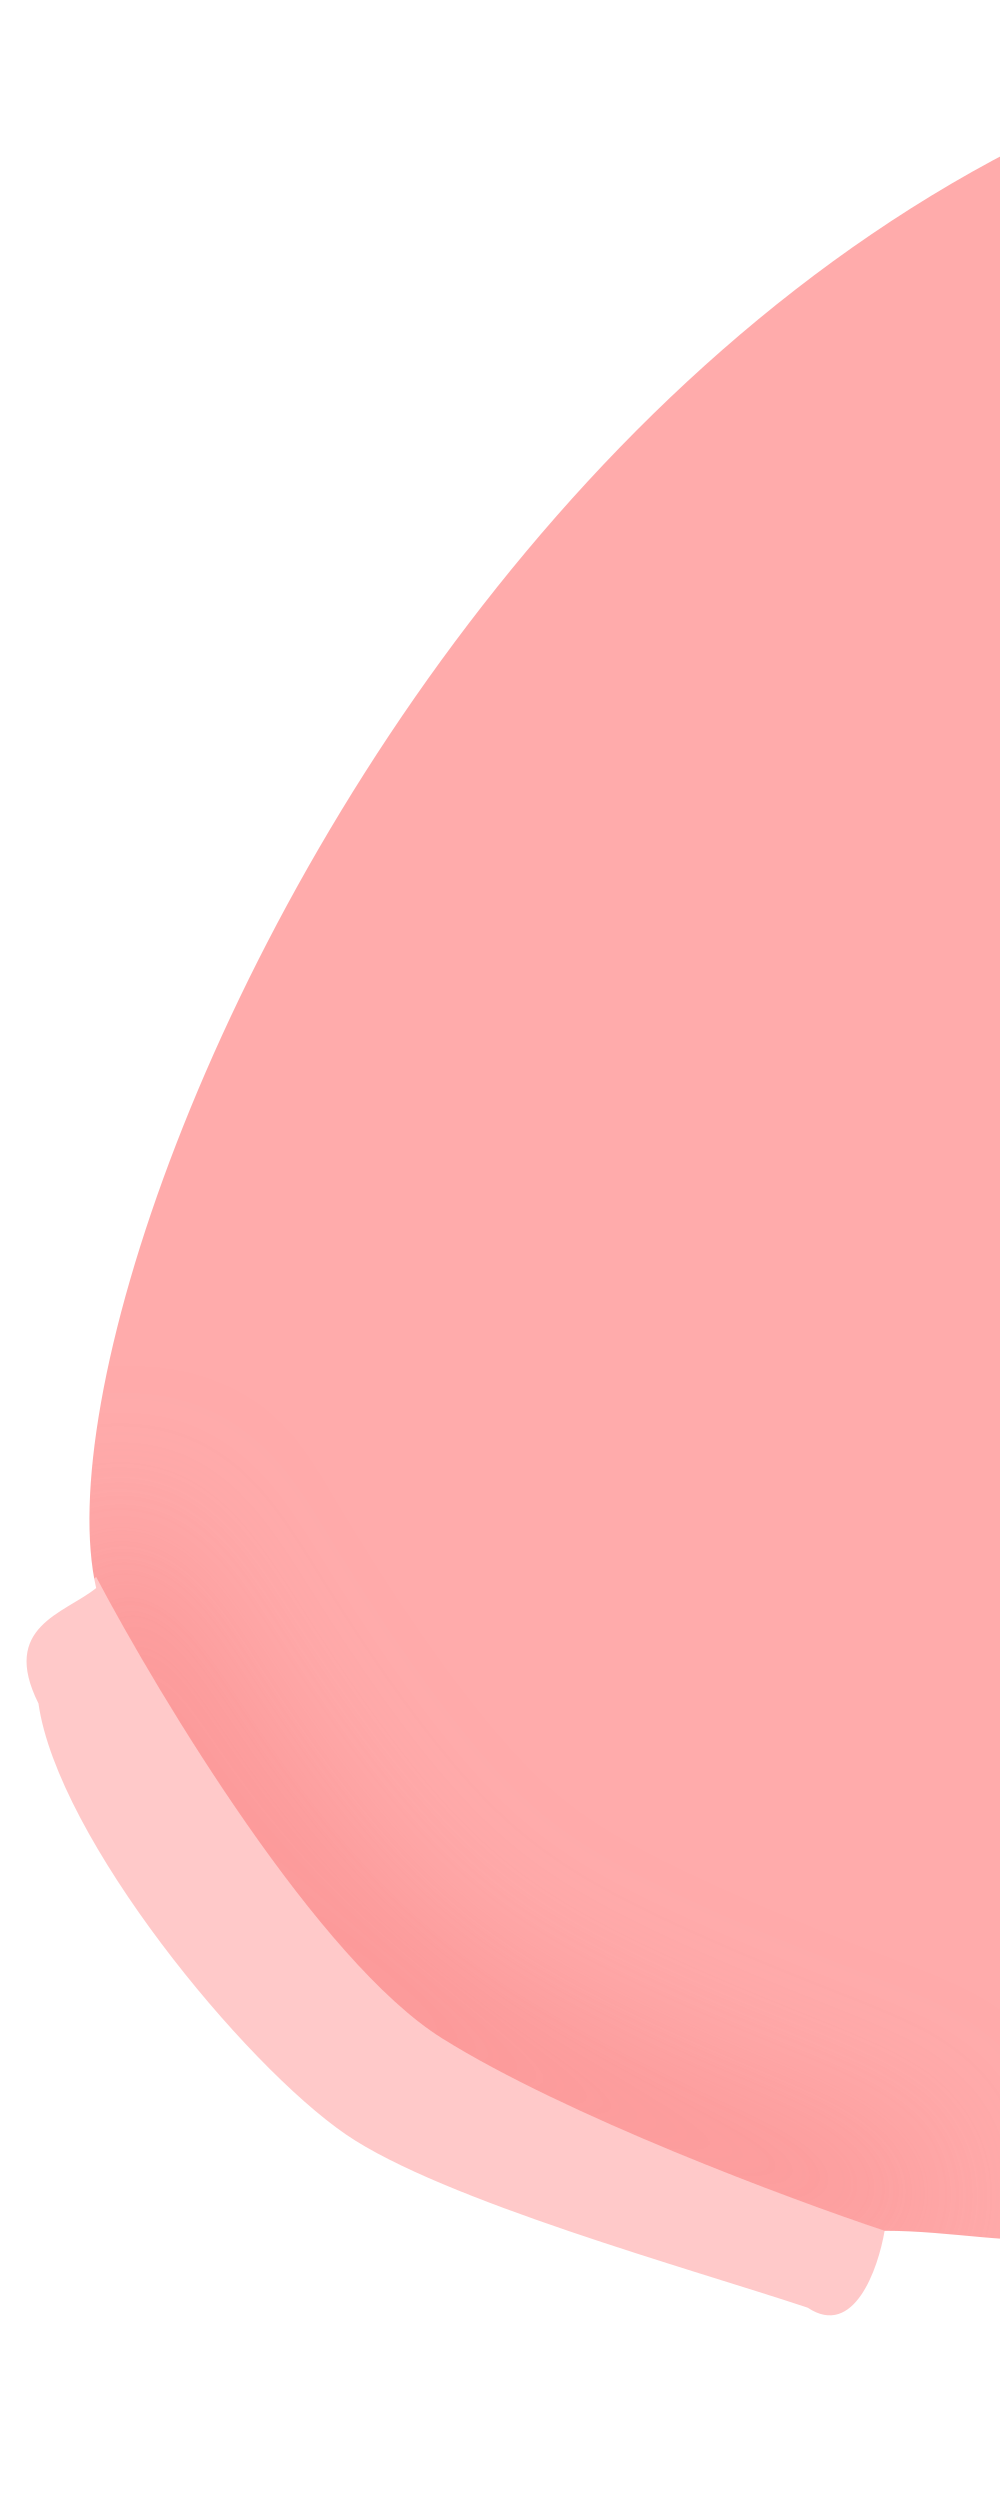
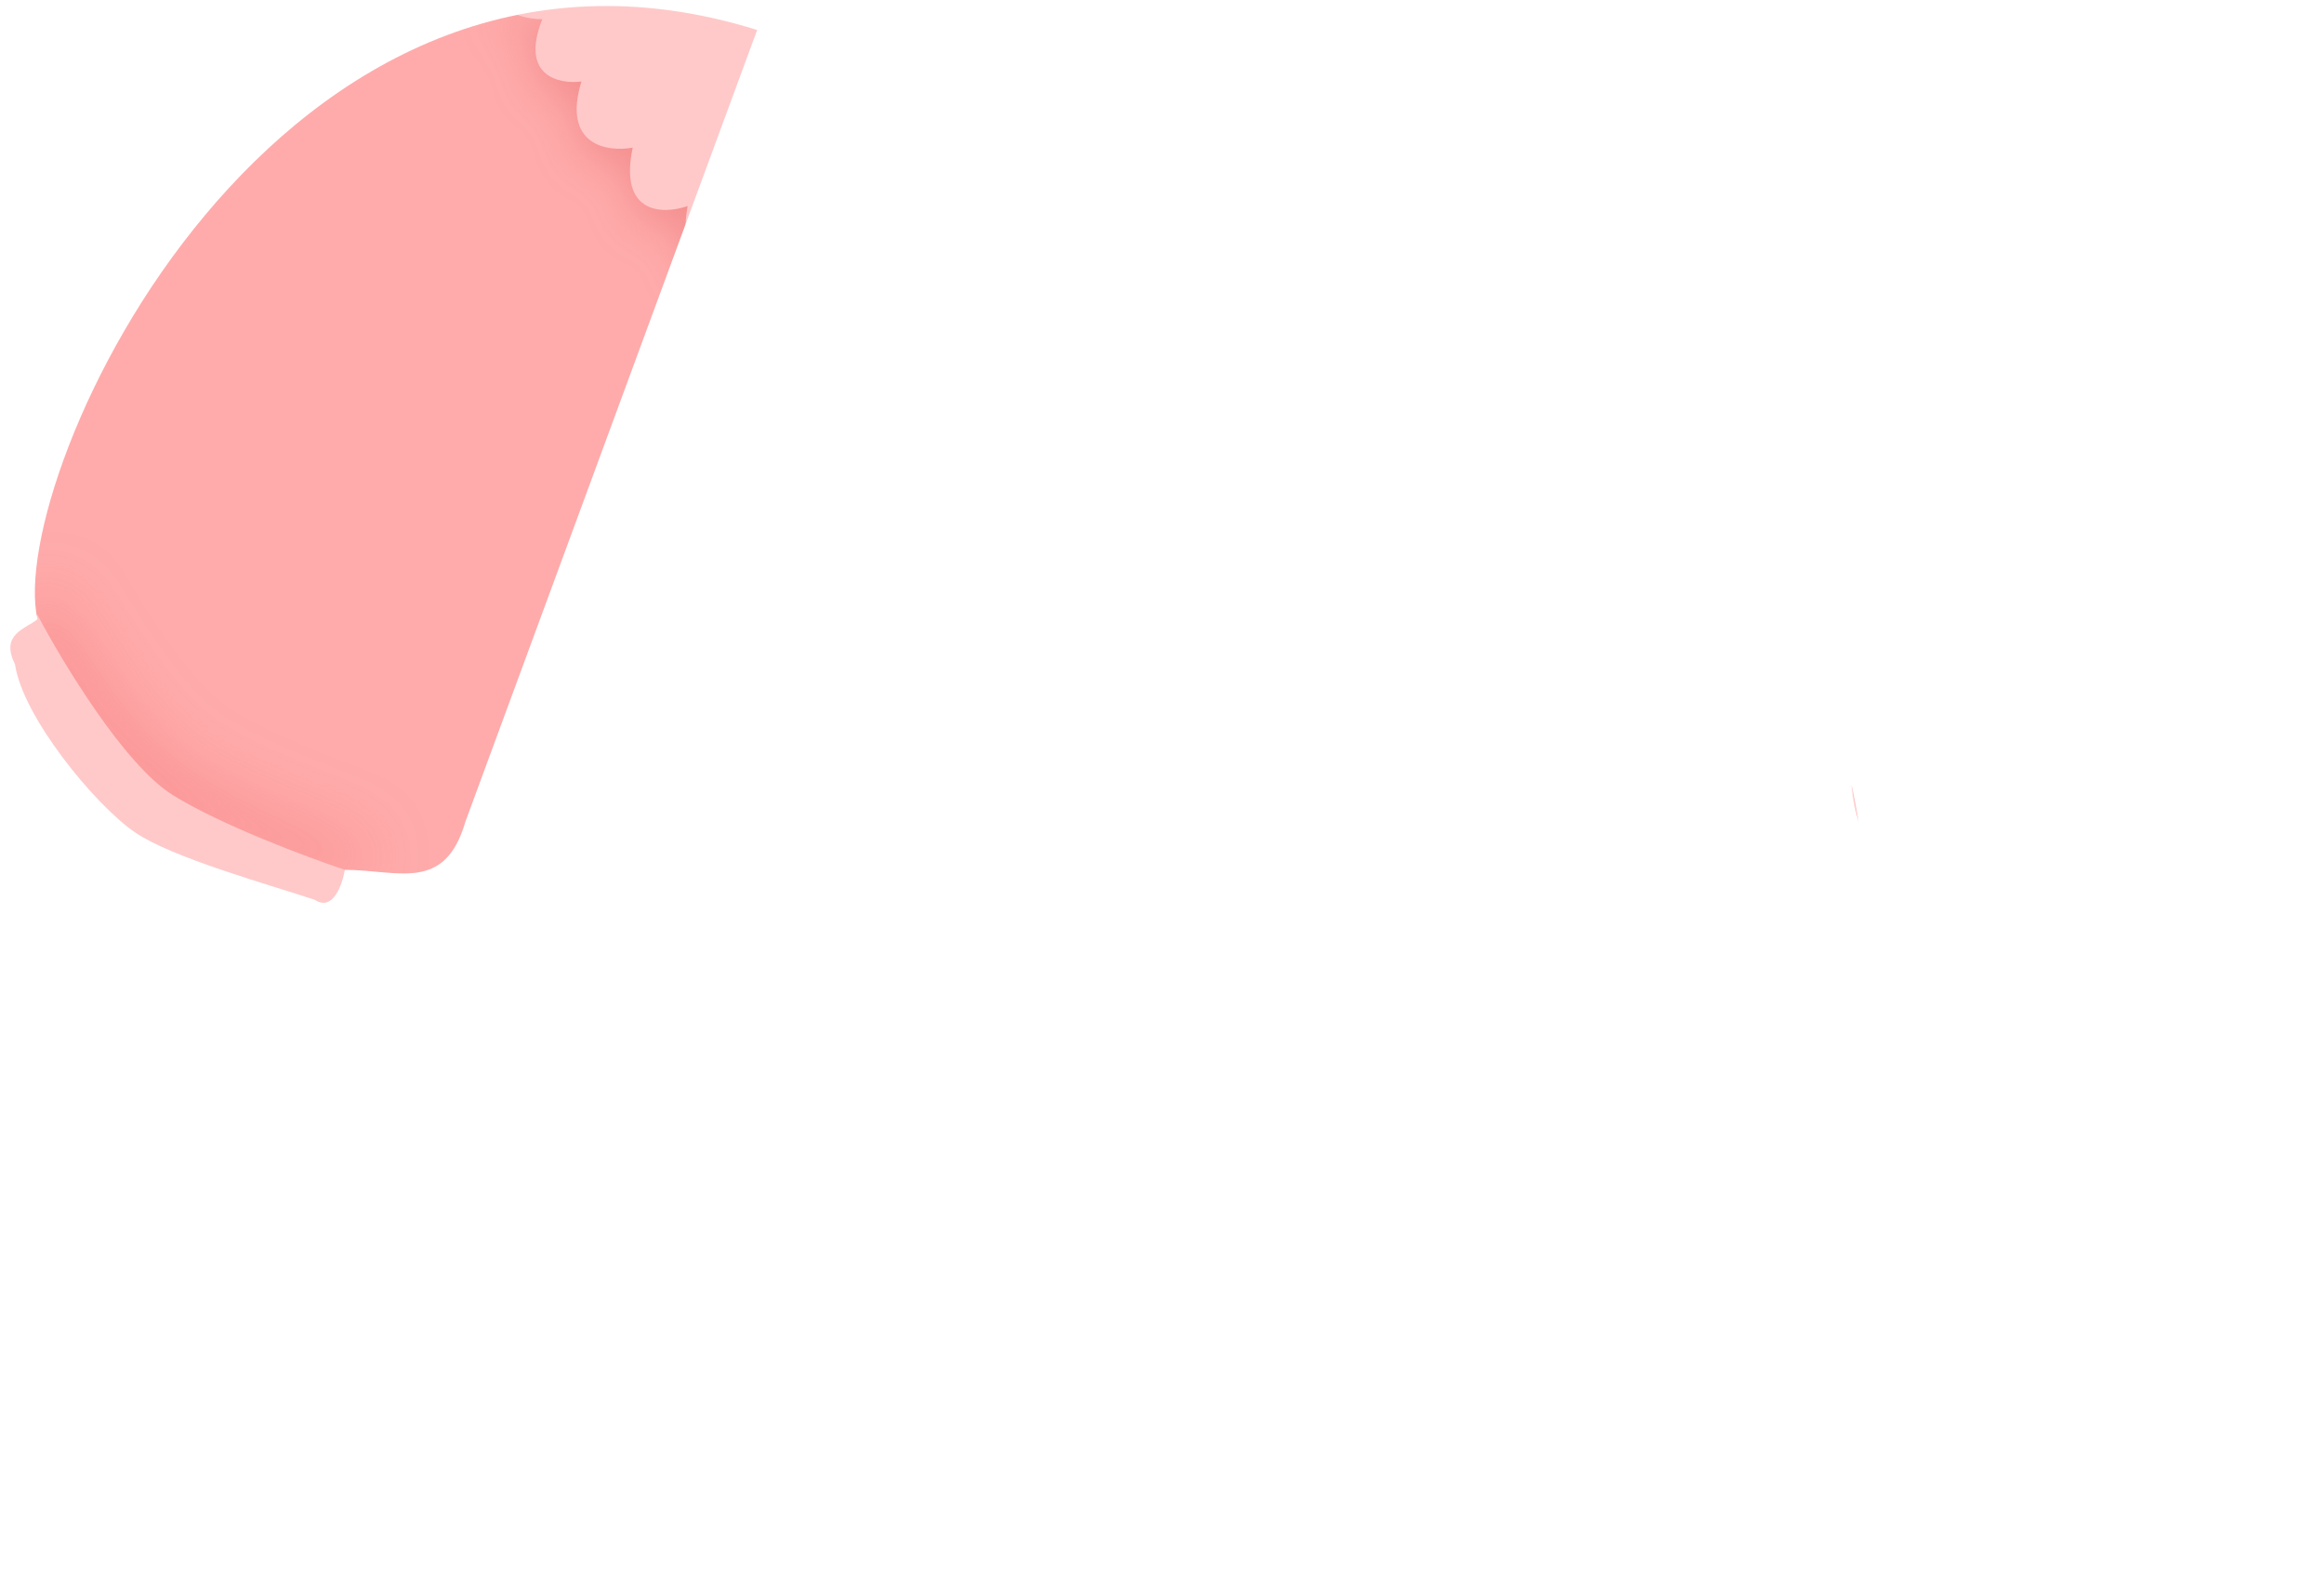
- <svg xmlns="http://www.w3.org/2000/svg" viewBox="1463.0 823.0 26 65" width="100%" height="100%">
+ <svg xmlns="http://www.w3.org/2000/svg" viewBox="1463.0 823.0 155.0 106.0" width="100%" height="100%">
  <defs>
    <filter id="filter800_d_495_57" x="1493" y="816" width="94.925" height="38" filterUnits="userSpaceOnUse" color-interpolation-filters="sRGB">
      <feFlood flood-opacity="0" result="BackgroundImageFix" />
      <feColorMatrix in="SourceAlpha" type="matrix" values="0 0 0 0 0 0 0 0 0 0 0 0 0 0 0 0 0 0 127 0" result="hardAlpha" />
      <feOffset dy="1" />
      <feGaussianBlur stdDeviation="1.5" />
      <feColorMatrix type="matrix" values="0 0 0 0 0.892 0 0 0 0 0.39 0 0 0 0 0.39 0 0 0 0.4 0" />
      <feBlend mode="normal" in2="BackgroundImageFix" result="effect1_dropShadow_495_57" />
      <feBlend mode="normal" in="SourceGraphic" in2="effect1_dropShadow_495_57" result="shape" />
    </filter>
    <filter id="filter801_d_495_57" x="1486" y="919.703" width="49.546" height="12.796" filterUnits="userSpaceOnUse" color-interpolation-filters="sRGB">
      <feFlood flood-opacity="0" result="BackgroundImageFix" />
      <feColorMatrix in="SourceAlpha" type="matrix" values="0 0 0 0 0 0 0 0 0 0 0 0 0 0 0 0 0 0 127 0" result="hardAlpha" />
      <feOffset />
      <feGaussianBlur stdDeviation="1.5" />
      <feColorMatrix type="matrix" values="0 0 0 0 0.933 0 0 0 0 0.389 0 0 0 0 0.389 0 0 0 0.6 0" />
      <feBlend mode="normal" in2="BackgroundImageFix" result="effect1_dropShadow_495_57" />
      <feBlend mode="normal" in="SourceGraphic" in2="effect1_dropShadow_495_57" result="shape" />
    </filter>
    <filter id="filter802_d_495_57" x="1549" y="919.703" width="49.546" height="12.796" filterUnits="userSpaceOnUse" color-interpolation-filters="sRGB">
      <feFlood flood-opacity="0" result="BackgroundImageFix" />
      <feColorMatrix in="SourceAlpha" type="matrix" values="0 0 0 0 0 0 0 0 0 0 0 0 0 0 0 0 0 0 127 0" result="hardAlpha" />
      <feOffset />
      <feGaussianBlur stdDeviation="1.5" />
      <feColorMatrix type="matrix" values="0 0 0 0 0.933 0 0 0 0 0.389 0 0 0 0 0.389 0 0 0 0.6 0" />
      <feBlend mode="normal" in2="BackgroundImageFix" result="effect1_dropShadow_495_57" />
      <feBlend mode="normal" in="SourceGraphic" in2="effect1_dropShadow_495_57" result="shape" />
    </filter>
    <filter id="filter803_d_495_57" x="1539" y="916" width="20.574" height="24.232" filterUnits="userSpaceOnUse" color-interpolation-filters="sRGB">
      <feFlood flood-opacity="0" result="BackgroundImageFix" />
      <feColorMatrix in="SourceAlpha" type="matrix" values="0 0 0 0 0 0 0 0 0 0 0 0 0 0 0 0 0 0 127 0" result="hardAlpha" />
      <feOffset dy="2" />
      <feGaussianBlur stdDeviation="2" />
      <feColorMatrix type="matrix" values="0 0 0 0 0.887 0 0 0 0 0.292 0 0 0 0 0.292 0 0 0 0.3 0" />
      <feBlend mode="normal" in2="BackgroundImageFix" result="effect1_dropShadow_495_57" />
      <feBlend mode="normal" in="SourceGraphic" in2="effect1_dropShadow_495_57" result="shape" />
    </filter>
    <filter id="filter804_d_495_57" x="1538" y="897" width="20.574" height="24.232" filterUnits="userSpaceOnUse" color-interpolation-filters="sRGB">
      <feFlood flood-opacity="0" result="BackgroundImageFix" />
      <feColorMatrix in="SourceAlpha" type="matrix" values="0 0 0 0 0 0 0 0 0 0 0 0 0 0 0 0 0 0 127 0" result="hardAlpha" />
      <feOffset dy="2" />
      <feGaussianBlur stdDeviation="2" />
      <feColorMatrix type="matrix" values="0 0 0 0 0.887 0 0 0 0 0.292 0 0 0 0 0.292 0 0 0 0.3 0" />
      <feBlend mode="normal" in2="BackgroundImageFix" result="effect1_dropShadow_495_57" />
      <feBlend mode="normal" in="SourceGraphic" in2="effect1_dropShadow_495_57" result="shape" />
    </filter>
    <filter id="filter805_d_495_57" x="1536" y="875" width="20.574" height="24.232" filterUnits="userSpaceOnUse" color-interpolation-filters="sRGB">
      <feFlood flood-opacity="0" result="BackgroundImageFix" />
      <feColorMatrix in="SourceAlpha" type="matrix" values="0 0 0 0 0 0 0 0 0 0 0 0 0 0 0 0 0 0 127 0" result="hardAlpha" />
      <feOffset dy="2" />
      <feGaussianBlur stdDeviation="2" />
      <feColorMatrix type="matrix" values="0 0 0 0 0.887 0 0 0 0 0.292 0 0 0 0 0.292 0 0 0 0.3 0" />
      <feBlend mode="normal" in2="BackgroundImageFix" result="effect1_dropShadow_495_57" />
      <feBlend mode="normal" in="SourceGraphic" in2="effect1_dropShadow_495_57" result="shape" />
    </filter>
    <filter id="filter806_d_495_57" x="1534.72" y="854.698" width="21.339" height="23.936" filterUnits="userSpaceOnUse" color-interpolation-filters="sRGB">
      <feFlood flood-opacity="0" result="BackgroundImageFix" />
      <feColorMatrix in="SourceAlpha" type="matrix" values="0 0 0 0 0 0 0 0 0 0 0 0 0 0 0 0 0 0 127 0" result="hardAlpha" />
      <feOffset dy="2" />
      <feGaussianBlur stdDeviation="2" />
      <feColorMatrix type="matrix" values="0 0 0 0 0.887 0 0 0 0 0.292 0 0 0 0 0.292 0 0 0 0.3 0" />
      <feBlend mode="normal" in2="BackgroundImageFix" result="effect1_dropShadow_495_57" />
      <feBlend mode="normal" in="SourceGraphic" in2="effect1_dropShadow_495_57" result="shape" />
    </filter>
    <filter id="filter807_d_495_57" x="1540" y="868" width="20.377" height="21.792" filterUnits="userSpaceOnUse" color-interpolation-filters="sRGB">
      <feFlood flood-opacity="0" result="BackgroundImageFix" />
      <feColorMatrix in="SourceAlpha" type="matrix" values="0 0 0 0 0 0 0 0 0 0 0 0 0 0 0 0 0 0 127 0" result="hardAlpha" />
      <feOffset dy="2" />
      <feGaussianBlur stdDeviation="2" />
      <feColorMatrix type="matrix" values="0 0 0 0 0.887 0 0 0 0 0.292 0 0 0 0 0.292 0 0 0 0.3 0" />
      <feBlend mode="normal" in2="BackgroundImageFix" result="effect1_dropShadow_495_57" />
      <feBlend mode="normal" in="SourceGraphic" in2="effect1_dropShadow_495_57" result="shape" />
    </filter>
    <filter id="filter808_d_495_57" x="1540" y="852" width="18" height="19" filterUnits="userSpaceOnUse" color-interpolation-filters="sRGB">
      <feFlood flood-opacity="0" result="BackgroundImageFix" />
      <feColorMatrix in="SourceAlpha" type="matrix" values="0 0 0 0 0 0 0 0 0 0 0 0 0 0 0 0 0 0 127 0" result="hardAlpha" />
      <feOffset dy="2" />
      <feGaussianBlur stdDeviation="2" />
      <feColorMatrix type="matrix" values="0 0 0 0 0.887 0 0 0 0 0.292 0 0 0 0 0.292 0 0 0 0.3 0" />
      <feBlend mode="normal" in2="BackgroundImageFix" result="effect1_dropShadow_495_57" />
      <feBlend mode="normal" in="SourceGraphic" in2="effect1_dropShadow_495_57" result="shape" />
    </filter>
    <filter id="filter809_d_495_57" x="1543" y="906" width="20.574" height="24.232" filterUnits="userSpaceOnUse" color-interpolation-filters="sRGB">
      <feFlood flood-opacity="0" result="BackgroundImageFix" />
      <feColorMatrix in="SourceAlpha" type="matrix" values="0 0 0 0 0 0 0 0 0 0 0 0 0 0 0 0 0 0 127 0" result="hardAlpha" />
      <feOffset dy="2" />
      <feGaussianBlur stdDeviation="2" />
      <feColorMatrix type="matrix" values="0 0 0 0 0.887 0 0 0 0 0.292 0 0 0 0 0.292 0 0 0 0.3 0" />
      <feBlend mode="normal" in2="BackgroundImageFix" result="effect1_dropShadow_495_57" />
      <feBlend mode="normal" in="SourceGraphic" in2="effect1_dropShadow_495_57" result="shape" />
    </filter>
    <filter id="filter810_d_495_57" x="1541" y="888" width="20.377" height="21.792" filterUnits="userSpaceOnUse" color-interpolation-filters="sRGB">
      <feFlood flood-opacity="0" result="BackgroundImageFix" />
      <feColorMatrix in="SourceAlpha" type="matrix" values="0 0 0 0 0 0 0 0 0 0 0 0 0 0 0 0 0 0 127 0" result="hardAlpha" />
      <feOffset dy="2" />
      <feGaussianBlur stdDeviation="2" />
      <feColorMatrix type="matrix" values="0 0 0 0 0.887 0 0 0 0 0.292 0 0 0 0 0.292 0 0 0 0.3 0" />
      <feBlend mode="normal" in2="BackgroundImageFix" result="effect1_dropShadow_495_57" />
      <feBlend mode="normal" in="SourceGraphic" in2="effect1_dropShadow_495_57" result="shape" />
    </filter>
    <filter id="filter811_d_495_57" x="1522" y="916" width="20.574" height="24.232" filterUnits="userSpaceOnUse" color-interpolation-filters="sRGB">
      <feFlood flood-opacity="0" result="BackgroundImageFix" />
      <feColorMatrix in="SourceAlpha" type="matrix" values="0 0 0 0 0 0 0 0 0 0 0 0 0 0 0 0 0 0 127 0" result="hardAlpha" />
      <feOffset dy="2" />
      <feGaussianBlur stdDeviation="2" />
      <feColorMatrix type="matrix" values="0 0 0 0 0.887 0 0 0 0 0.292 0 0 0 0 0.292 0 0 0 0.3 0" />
      <feBlend mode="normal" in2="BackgroundImageFix" result="effect1_dropShadow_495_57" />
      <feBlend mode="normal" in="SourceGraphic" in2="effect1_dropShadow_495_57" result="shape" />
    </filter>
    <filter id="filter812_d_495_57" x="1523" y="897" width="20.574" height="24.232" filterUnits="userSpaceOnUse" color-interpolation-filters="sRGB">
      <feFlood flood-opacity="0" result="BackgroundImageFix" />
      <feColorMatrix in="SourceAlpha" type="matrix" values="0 0 0 0 0 0 0 0 0 0 0 0 0 0 0 0 0 0 127 0" result="hardAlpha" />
      <feOffset dy="2" />
      <feGaussianBlur stdDeviation="2" />
      <feColorMatrix type="matrix" values="0 0 0 0 0.887 0 0 0 0 0.292 0 0 0 0 0.292 0 0 0 0.3 0" />
      <feBlend mode="normal" in2="BackgroundImageFix" result="effect1_dropShadow_495_57" />
      <feBlend mode="normal" in="SourceGraphic" in2="effect1_dropShadow_495_57" result="shape" />
    </filter>
    <filter id="filter813_d_495_57" x="1525" y="875" width="20.574" height="24.232" filterUnits="userSpaceOnUse" color-interpolation-filters="sRGB">
      <feFlood flood-opacity="0" result="BackgroundImageFix" />
      <feColorMatrix in="SourceAlpha" type="matrix" values="0 0 0 0 0 0 0 0 0 0 0 0 0 0 0 0 0 0 127 0" result="hardAlpha" />
      <feOffset dy="2" />
      <feGaussianBlur stdDeviation="2" />
      <feColorMatrix type="matrix" values="0 0 0 0 0.887 0 0 0 0 0.292 0 0 0 0 0.292 0 0 0 0.3 0" />
      <feBlend mode="normal" in2="BackgroundImageFix" result="effect1_dropShadow_495_57" />
      <feBlend mode="normal" in="SourceGraphic" in2="effect1_dropShadow_495_57" result="shape" />
    </filter>
    <filter id="filter814_d_495_57" x="1525.52" y="854.698" width="21.34" height="23.936" filterUnits="userSpaceOnUse" color-interpolation-filters="sRGB">
      <feFlood flood-opacity="0" result="BackgroundImageFix" />
      <feColorMatrix in="SourceAlpha" type="matrix" values="0 0 0 0 0 0 0 0 0 0 0 0 0 0 0 0 0 0 127 0" result="hardAlpha" />
      <feOffset dy="2" />
      <feGaussianBlur stdDeviation="2" />
      <feColorMatrix type="matrix" values="0 0 0 0 0.887 0 0 0 0 0.292 0 0 0 0 0.292 0 0 0 0.3 0" />
      <feBlend mode="normal" in2="BackgroundImageFix" result="effect1_dropShadow_495_57" />
      <feBlend mode="normal" in="SourceGraphic" in2="effect1_dropShadow_495_57" result="shape" />
    </filter>
    <filter id="filter815_d_495_57" x="1521.2" y="868" width="20.376" height="21.792" filterUnits="userSpaceOnUse" color-interpolation-filters="sRGB">
      <feFlood flood-opacity="0" result="BackgroundImageFix" />
      <feColorMatrix in="SourceAlpha" type="matrix" values="0 0 0 0 0 0 0 0 0 0 0 0 0 0 0 0 0 0 127 0" result="hardAlpha" />
      <feOffset dy="2" />
      <feGaussianBlur stdDeviation="2" />
      <feColorMatrix type="matrix" values="0 0 0 0 0.887 0 0 0 0 0.292 0 0 0 0 0.292 0 0 0 0.3 0" />
      <feBlend mode="normal" in2="BackgroundImageFix" result="effect1_dropShadow_495_57" />
      <feBlend mode="normal" in="SourceGraphic" in2="effect1_dropShadow_495_57" result="shape" />
    </filter>
    <filter id="filter816_d_495_57" x="1523.57" y="852" width="18" height="19" filterUnits="userSpaceOnUse" color-interpolation-filters="sRGB">
      <feFlood flood-opacity="0" result="BackgroundImageFix" />
      <feColorMatrix in="SourceAlpha" type="matrix" values="0 0 0 0 0 0 0 0 0 0 0 0 0 0 0 0 0 0 127 0" result="hardAlpha" />
      <feOffset dy="2" />
      <feGaussianBlur stdDeviation="2" />
      <feColorMatrix type="matrix" values="0 0 0 0 0.887 0 0 0 0 0.292 0 0 0 0 0.292 0 0 0 0.3 0" />
      <feBlend mode="normal" in2="BackgroundImageFix" result="effect1_dropShadow_495_57" />
      <feBlend mode="normal" in="SourceGraphic" in2="effect1_dropShadow_495_57" result="shape" />
    </filter>
    <filter id="filter817_d_495_57" x="1518" y="906" width="20.574" height="24.232" filterUnits="userSpaceOnUse" color-interpolation-filters="sRGB">
      <feFlood flood-opacity="0" result="BackgroundImageFix" />
      <feColorMatrix in="SourceAlpha" type="matrix" values="0 0 0 0 0 0 0 0 0 0 0 0 0 0 0 0 0 0 127 0" result="hardAlpha" />
      <feOffset dy="2" />
      <feGaussianBlur stdDeviation="2" />
      <feColorMatrix type="matrix" values="0 0 0 0 0.887 0 0 0 0 0.292 0 0 0 0 0.292 0 0 0 0.3 0" />
      <feBlend mode="normal" in2="BackgroundImageFix" result="effect1_dropShadow_495_57" />
      <feBlend mode="normal" in="SourceGraphic" in2="effect1_dropShadow_495_57" result="shape" />
    </filter>
    <filter id="filter818_d_495_57" x="1520.2" y="888" width="20.376" height="21.792" filterUnits="userSpaceOnUse" color-interpolation-filters="sRGB">
      <feFlood flood-opacity="0" result="BackgroundImageFix" />
      <feColorMatrix in="SourceAlpha" type="matrix" values="0 0 0 0 0 0 0 0 0 0 0 0 0 0 0 0 0 0 127 0" result="hardAlpha" />
      <feOffset dy="2" />
      <feGaussianBlur stdDeviation="2" />
      <feColorMatrix type="matrix" values="0 0 0 0 0.887 0 0 0 0 0.292 0 0 0 0 0.292 0 0 0 0.3 0" />
      <feBlend mode="normal" in2="BackgroundImageFix" result="effect1_dropShadow_495_57" />
      <feBlend mode="normal" in="SourceGraphic" in2="effect1_dropShadow_495_57" result="shape" />
    </filter>
    <filter id="filter819_d_495_57" x="1527.26" y="838" width="26.977" height="102.5" filterUnits="userSpaceOnUse" color-interpolation-filters="sRGB">
      <feFlood flood-opacity="0" result="BackgroundImageFix" />
      <feColorMatrix in="SourceAlpha" type="matrix" values="0 0 0 0 0 0 0 0 0 0 0 0 0 0 0 0 0 0 127 0" result="hardAlpha" />
      <feOffset />
      <feGaussianBlur stdDeviation="2.5" />
      <feColorMatrix type="matrix" values="0 0 0 0 0.863 0 0 0 0 0.356 0 0 0 0 0.356 0 0 0 0.3 0" />
      <feBlend mode="normal" in2="BackgroundImageFix" result="effect1_dropShadow_495_57" />
      <feBlend mode="normal" in="SourceGraphic" in2="effect1_dropShadow_495_57" result="shape" />
    </filter>
    <filter id="filter820_d_495_57" x="1517" y="838" width="47.524" height="52" filterUnits="userSpaceOnUse" color-interpolation-filters="sRGB">
      <feFlood flood-opacity="0" result="BackgroundImageFix" />
      <feColorMatrix in="SourceAlpha" type="matrix" values="0 0 0 0 0 0 0 0 0 0 0 0 0 0 0 0 0 0 127 0" result="hardAlpha" />
      <feOffset dy="1" />
      <feGaussianBlur stdDeviation="1" />
      <feColorMatrix type="matrix" values="0 0 0 0 0.637 0 0 0 0 0.12 0 0 0 0 0.335 0 0 0 0.4 0" />
      <feBlend mode="normal" in2="BackgroundImageFix" result="effect1_dropShadow_495_57" />
      <feBlend mode="normal" in="SourceGraphic" in2="effect1_dropShadow_495_57" result="shape" />
    </filter>
    <filter id="filter821_d_495_57" x="1538" y="859" width="8" height="8" filterUnits="userSpaceOnUse" color-interpolation-filters="sRGB">
      <feFlood flood-opacity="0" result="BackgroundImageFix" />
      <feColorMatrix in="SourceAlpha" type="matrix" values="0 0 0 0 0 0 0 0 0 0 0 0 0 0 0 0 0 0 127 0" result="hardAlpha" />
      <feOffset dx="1" dy="1" />
      <feGaussianBlur stdDeviation="1" />
      <feColorMatrix type="matrix" values="0 0 0 0 1 0 0 0 0 0.671 0 0 0 0 0.671 0 0 0 0.7 0" />
      <feBlend mode="normal" in2="BackgroundImageFix" result="effect1_dropShadow_495_57" />
      <feBlend mode="normal" in="SourceGraphic" in2="effect1_dropShadow_495_57" result="shape" />
    </filter>
    <filter id="filter822_d_495_57" x="1538" y="876" width="8" height="8" filterUnits="userSpaceOnUse" color-interpolation-filters="sRGB">
      <feFlood flood-opacity="0" result="BackgroundImageFix" />
      <feColorMatrix in="SourceAlpha" type="matrix" values="0 0 0 0 0 0 0 0 0 0 0 0 0 0 0 0 0 0 127 0" result="hardAlpha" />
      <feOffset dx="1" dy="1" />
      <feGaussianBlur stdDeviation="1" />
      <feColorMatrix type="matrix" values="0 0 0 0 1 0 0 0 0 0.671 0 0 0 0 0.671 0 0 0 0.7 0" />
      <feBlend mode="normal" in2="BackgroundImageFix" result="effect1_dropShadow_495_57" />
      <feBlend mode="normal" in="SourceGraphic" in2="effect1_dropShadow_495_57" result="shape" />
    </filter>
    <filter id="filter823_d_495_57" x="1538" y="893" width="8" height="8" filterUnits="userSpaceOnUse" color-interpolation-filters="sRGB">
      <feFlood flood-opacity="0" result="BackgroundImageFix" />
      <feColorMatrix in="SourceAlpha" type="matrix" values="0 0 0 0 0 0 0 0 0 0 0 0 0 0 0 0 0 0 127 0" result="hardAlpha" />
      <feOffset dx="1" dy="1" />
      <feGaussianBlur stdDeviation="1" />
      <feColorMatrix type="matrix" values="0 0 0 0 1 0 0 0 0 0.671 0 0 0 0 0.671 0 0 0 0.7 0" />
      <feBlend mode="normal" in2="BackgroundImageFix" result="effect1_dropShadow_495_57" />
      <feBlend mode="normal" in="SourceGraphic" in2="effect1_dropShadow_495_57" result="shape" />
    </filter>
    <filter id="filter824_d_495_57" x="1538" y="910" width="8" height="8" filterUnits="userSpaceOnUse" color-interpolation-filters="sRGB">
      <feFlood flood-opacity="0" result="BackgroundImageFix" />
      <feColorMatrix in="SourceAlpha" type="matrix" values="0 0 0 0 0 0 0 0 0 0 0 0 0 0 0 0 0 0 127 0" result="hardAlpha" />
      <feOffset dx="1" dy="1" />
      <feGaussianBlur stdDeviation="1" />
      <feColorMatrix type="matrix" values="0 0 0 0 1 0 0 0 0 0.671 0 0 0 0 0.671 0 0 0 0.7 0" />
      <feBlend mode="normal" in2="BackgroundImageFix" result="effect1_dropShadow_495_57" />
      <feBlend mode="normal" in="SourceGraphic" in2="effect1_dropShadow_495_57" result="shape" />
    </filter>
    <filter id="filter825_d_495_57" x="1459" y="858" width="33" height="28" filterUnits="userSpaceOnUse" color-interpolation-filters="sRGB">
      <feFlood flood-opacity="0" result="BackgroundImageFix" />
      <feColorMatrix in="SourceAlpha" type="matrix" values="0 0 0 0 0 0 0 0 0 0 0 0 0 0 0 0 0 0 127 0" result="hardAlpha" />
      <feOffset dx="1" dy="-2" />
      <feGaussianBlur stdDeviation="2" />
      <feColorMatrix type="matrix" values="0 0 0 0 0.95 0 0 0 0 0.396 0 0 0 0 0.396 0 0 0 0.3 0" />
      <feBlend mode="normal" in2="BackgroundImageFix" result="effect1_dropShadow_495_57" />
      <feBlend mode="normal" in="SourceGraphic" in2="effect1_dropShadow_495_57" result="shape" />
    </filter>
    <filter id="filter826_d_495_57" x="1591" y="858" width="33" height="28" filterUnits="userSpaceOnUse" color-interpolation-filters="sRGB">
      <feFlood flood-opacity="0" result="BackgroundImageFix" />
      <feColorMatrix in="SourceAlpha" type="matrix" values="0 0 0 0 0 0 0 0 0 0 0 0 0 0 0 0 0 0 127 0" result="hardAlpha" />
      <feOffset dx="1" dy="-2" />
      <feGaussianBlur stdDeviation="2" />
      <feColorMatrix type="matrix" values="0 0 0 0 0.95 0 0 0 0 0.396 0 0 0 0 0.396 0 0 0 0.3 0" />
      <feBlend mode="normal" in2="BackgroundImageFix" result="effect1_dropShadow_495_57" />
      <feBlend mode="normal" in="SourceGraphic" in2="effect1_dropShadow_495_57" result="shape" />
    </filter>
-     <clipPath id="clip_top_puffy_sleeve_06_sl">
-       <rect x="1463.0" y="823.0" width="26" height="65" />
-     </clipPath>
  </defs>
-   <g clip-path="url(#clip_top_puffy_sleeve_06_sl)">
-     <mask id="mask95_495_57" style="mask-type:alpha" maskUnits="userSpaceOnUse" x="1463" y="823" width="155" height="106">
-       <path d="M1586.96 877.79C1586.62 875.916 1586.43 875.009 1586.5 875.5C1586.62 876.391 1586.77 877.148 1586.96 877.79Z" fill="black" />
-       <path d="M1513.5 825C1481.5 815 1463.33 854.79 1465.5 864.29C1464.67 864.957 1463 865.29 1464 867.29C1464.5 870.79 1469.34 876.679 1472 878.5C1474.5 880.21 1481 882 1484 883C1485.2 883.8 1485.83 882 1486 881C1489.52 881 1492.66 882.553 1494.04 877.79C1494.38 875.916 1494.56 875.009 1494.5 875.5C1494.38 876.391 1494.23 877.148 1494.04 877.79C1492.46 886.618 1487.61 916.901 1490.5 923.5L1491.5 928.5C1493 928.5 1497 930 1497 926C1497 930 1508 930 1508 926C1508 930 1518.5 930 1518.5 926C1518.5 930 1529 930 1529 926C1529 930 1540 930 1540 926C1540 930 1551.5 930 1551.5 926C1551.5 930 1562.5 930 1562.5 926C1562.5 930 1573.5 930 1573.5 926C1573.5 930 1584 930 1584 926C1584 930 1588 928.5 1589.5 928.5L1590.5 923.5C1593.39 916.901 1588.54 886.618 1586.96 877.79C1586.77 877.148 1586.62 876.391 1586.5 875.5C1586.43 875.009 1586.62 875.916 1586.96 877.79C1588.33 882.553 1591.47 881 1595 881C1595.17 882 1595.8 883.8 1597 883C1600 882 1606.5 880.21 1609 878.5C1611.66 876.679 1616.5 870.79 1617 867.29C1618 865.29 1616.33 864.957 1615.5 864.29C1617.67 854.79 1599.5 815 1567.5 825C1561.33 827.5 1551 833 1540.5 839C1530.5 833 1519.67 827.5 1513.5 825Z" fill="black" />
-     </mask>
-     <g mask="url(#mask95_495_57)">
-       <path d="M1646 815H1433V978H1646V815Z" fill="#FFABAB" />
-       <g filter="url(#filter800_d_495_57)">
-         <path d="M1496.9 819.535C1502.59 812.891 1528.53 829.422 1540.79 838.518C1541.29 840.181 1541.32 843.271 1537.52 842.322C1537.72 844.299 1537.17 847.78 1533.37 845.881C1533.77 848.091 1532.67 850.906 1528.63 848.254C1528.03 850.034 1523 851.675 1523 846.618C1521.42 848.144 1518.13 849.69 1517.66 843.67C1516.08 844.721 1512.92 845.518 1512.92 840.297C1511.2 841.286 1508 841.958 1508.86 836.738C1507.25 837.306 1504.25 837.321 1505.2 832.844C1503.52 833.153 1500.47 832.704 1501.78 828.433C1500.28 828.631 1497.66 828.077 1499.17 824.28C1497.42 824.28 1494.52 823.331 1496.9 819.535Z" fill="#FFC9C9" />
-         <path d="M1584.03 819.535C1578.33 812.891 1552.39 829.422 1540.13 838.518C1539.64 840.181 1539.6 843.271 1543.4 842.322C1543.2 844.299 1543.76 847.78 1547.55 845.881C1547.15 848.091 1548.26 850.906 1552.3 848.254C1552.89 850.034 1557.93 851.675 1557.93 846.618C1559.51 848.144 1562.79 849.69 1563.27 843.67C1564.85 844.721 1568.01 845.518 1568.01 840.297C1569.72 841.286 1572.93 841.958 1572.06 836.738C1573.68 837.306 1576.67 837.321 1575.72 832.844C1577.41 833.153 1580.45 832.704 1579.14 828.433C1580.64 828.631 1583.27 828.077 1581.76 824.28C1583.51 824.28 1586.4 823.331 1584.03 819.535Z" fill="#FFC9C9" />
-       </g>
-       <g filter="url(#filter801_d_495_57)">
-         <path d="M1531 923C1528.2 924.6 1501.83 923.667 1489 923L1490 929.5H1531C1532.17 926.667 1533.8 921.4 1531 923Z" fill="#FFC9C9" />
-       </g>
-       <g filter="url(#filter802_d_495_57)">
-         <path d="M1553.55 923C1556.35 924.6 1582.71 923.667 1595.55 923L1594.55 929.5H1553.55C1552.38 926.667 1550.75 921.4 1553.55 923Z" fill="#FFC9C9" />
-       </g>
-       <g filter="url(#filter803_d_495_57)">
-         <path d="M1552.5 918.232C1551.3 917.032 1546.17 920.732 1543 923.732V931.232C1545.67 932.399 1550.3 934.232 1553.5 934.232C1558 931.232 1554 919.732 1552.5 918.232Z" fill="#FFC9C9" />
-       </g>
-       <g filter="url(#filter804_d_495_57)">
-         <path d="M1551.5 899.232C1550.3 898.032 1545.17 901.732 1542 904.732V912.232C1544.67 913.399 1549.3 915.232 1552.5 915.232C1557 912.232 1553 900.732 1551.5 899.232Z" fill="#FFC9C9" />
-       </g>
-       <g filter="url(#filter805_d_495_57)">
-         <path d="M1549.5 877.232C1548.3 876.032 1543.17 879.732 1540 882.732V890.232C1542.67 891.399 1547.3 893.232 1550.5 893.232C1555 890.232 1551 878.732 1549.5 877.232Z" fill="#FFC9C9" />
-       </g>
-       <g filter="url(#filter806_d_495_57)">
-         <path d="M1547.3 856.845C1545.94 855.835 1541.41 860.25 1538.72 863.683L1539.82 871.101C1542.63 871.863 1547.48 872.995 1550.65 872.524C1554.66 868.894 1549.01 858.108 1547.3 856.845Z" fill="#FFC9C9" />
-       </g>
-       <g filter="url(#filter807_d_495_57)">
-         <path d="M1554 870.292C1552.8 869.092 1547.17 871.792 1544 874.792C1544 875.592 1544.5 879.357 1544.5 881.524C1547.17 882.69 1550.8 883.792 1554 883.792C1558.5 880.792 1555.5 871.792 1554 870.292Z" fill="#FFC9C9" />
-       </g>
-       <g filter="url(#filter808_d_495_57)">
-         <path d="M1552.08 864.767C1551.11 865.724 1546.56 863.571 1544 861.178C1544 860.54 1544.4 857.537 1544.4 855.809C1546.56 854.878 1549.49 854 1552.08 854C1555.72 856.393 1553.29 863.571 1552.08 864.767Z" fill="#FFC9C9" />
-       </g>
-       <g filter="url(#filter809_d_495_57)">
-         <path d="M1556.5 908.232C1555.3 907.032 1550.17 910.732 1547 913.732V921.232C1549.67 922.399 1554.3 924.232 1557.5 924.232C1562 921.232 1558 909.732 1556.5 908.232Z" fill="#FFC9C9" />
-       </g>
-       <g filter="url(#filter810_d_495_57)">
-         <path d="M1555 890.292C1553.8 889.092 1548.17 891.792 1545 894.792C1545 895.592 1545.5 899.357 1545.5 901.524C1548.17 902.69 1551.8 903.792 1555 903.792C1559.5 900.792 1556.5 891.792 1555 890.292Z" fill="#FFC9C9" />
-       </g>
-       <g filter="url(#filter811_d_495_57)">
-         <path d="M1529.07 918.232C1530.27 917.032 1535.41 920.732 1538.57 923.732V931.232C1535.91 932.399 1531.27 934.232 1528.07 934.232C1523.57 931.232 1527.57 919.732 1529.07 918.232Z" fill="#FFC9C9" />
-       </g>
-       <g filter="url(#filter812_d_495_57)">
-         <path d="M1530.07 899.232C1531.27 898.032 1536.41 901.732 1539.57 904.732V912.232C1536.91 913.399 1532.27 915.232 1529.07 915.232C1524.57 912.232 1528.57 900.732 1530.07 899.232Z" fill="#FFC9C9" />
-       </g>
-       <g filter="url(#filter813_d_495_57)">
-         <path d="M1532.07 877.232C1533.27 876.032 1538.41 879.732 1541.57 882.732V890.232C1538.91 891.399 1534.27 893.232 1531.07 893.232C1526.57 890.232 1530.57 878.732 1532.07 877.232Z" fill="#FFC9C9" />
-       </g>
-       <g filter="url(#filter814_d_495_57)">
-         <path d="M1534.27 856.845C1535.63 855.835 1540.17 860.25 1542.86 863.683L1541.75 871.101C1538.94 871.863 1534.09 872.995 1530.93 872.524C1526.92 868.894 1532.57 858.108 1534.27 856.845Z" fill="#FFC9C9" />
-       </g>
-       <g filter="url(#filter815_d_495_57)">
-         <path d="M1527.57 870.292C1528.77 869.092 1534.41 871.792 1537.57 874.792C1537.57 875.592 1537.07 879.357 1537.07 881.524C1534.41 882.69 1530.77 883.792 1527.57 883.792C1523.07 880.792 1526.07 871.792 1527.57 870.292Z" fill="#FFC9C9" />
-       </g>
-       <g filter="url(#filter816_d_495_57)">
-         <path d="M1529.49 864.767C1530.46 865.724 1535.02 863.571 1537.57 861.178C1537.57 860.54 1537.17 857.537 1537.17 855.809C1535.02 854.878 1532.08 854 1529.49 854C1525.86 856.393 1528.28 863.571 1529.49 864.767Z" fill="#FFC9C9" />
-       </g>
-       <g filter="url(#filter817_d_495_57)">
-         <path d="M1525.07 908.232C1526.27 907.032 1531.41 910.732 1534.57 913.732V921.232C1531.91 922.399 1527.27 924.232 1524.07 924.232C1519.57 921.232 1523.57 909.732 1525.07 908.232Z" fill="#FFC9C9" />
-       </g>
-       <g filter="url(#filter818_d_495_57)">
-         <path d="M1526.57 890.292C1527.77 889.092 1533.41 891.792 1536.57 894.792C1536.57 895.592 1536.07 899.357 1536.07 901.524C1533.41 902.69 1529.77 903.792 1526.57 903.792C1522.07 900.792 1525.07 891.792 1526.57 890.292Z" fill="#FFC9C9" />
-       </g>
-       <g filter="url(#filter819_d_495_57)">
-         <path d="M1533.5 935.5C1529.9 928.7 1535 871 1538 843H1543.5C1546.5 871 1551.6 928.7 1548 935.5H1533.5Z" fill="#FFC9C9" />
-       </g>
-       <g filter="url(#filter820_d_495_57)">
-         <path d="M1545 842.073C1545 843.527 1542.98 844.267 1540.5 844.267C1538.02 844.267 1536 843.527 1536 842.073C1536 840.618 1538.02 839 1540.5 839C1542.98 839 1545 840.618 1545 842.073Z" fill="#A32B5D" />
-         <path d="M1527.5 884.651C1525.1 881.842 1533.17 856.266 1537.5 843.829C1538 842.804 1539.1 841.37 1539.5 843.829C1539.9 846.287 1535.33 873.531 1533 886.846C1531.8 887.549 1528.83 885.676 1527.5 884.651Z" fill="#A32B5D" />
-         <path d="M1519 852.169C1519 849.008 1531.33 843.829 1537.5 841.634L1538.5 842.951C1539.3 844.706 1531.5 855.241 1526 859.192C1523 859.192 1519 855.329 1519 852.169Z" fill="#A32B5D" />
-         <path d="M1554.02 884.651C1556.42 881.842 1548.36 856.266 1544.02 843.829C1543.52 842.804 1542.42 841.37 1542.02 843.829C1541.62 846.287 1546.19 873.531 1548.52 886.846C1549.72 887.549 1552.69 885.676 1554.02 884.651Z" fill="#A32B5D" />
-         <path d="M1562.52 852.169C1562.52 849.008 1550.19 843.829 1544.02 841.634L1543.02 842.951C1542.22 844.706 1550.02 855.241 1555.52 859.192C1558.52 859.192 1562.52 855.329 1562.52 852.169Z" fill="#A32B5D" />
-       </g>
-       <g filter="url(#filter821_d_495_57)">
-         <path d="M1541 864C1542.1 864 1543 863.105 1543 862C1543 860.895 1542.1 860 1541 860C1539.9 860 1539 860.895 1539 862C1539 863.105 1539.9 864 1541 864Z" fill="#FFECEC" />
-       </g>
-       <g filter="url(#filter822_d_495_57)">
-         <path d="M1541 881C1542.1 881 1543 880.105 1543 879C1543 877.895 1542.1 877 1541 877C1539.9 877 1539 877.895 1539 879C1539 880.105 1539.9 881 1541 881Z" fill="#FFECEC" />
-       </g>
-       <g filter="url(#filter823_d_495_57)">
-         <path d="M1541 898C1542.1 898 1543 897.105 1543 896C1543 894.895 1542.1 894 1541 894C1539.9 894 1539 894.895 1539 896C1539 897.105 1539.9 898 1541 898Z" fill="#FFECEC" />
-       </g>
-       <g filter="url(#filter824_d_495_57)">
-         <path d="M1541 915C1542.1 915 1543 914.105 1543 913C1543 911.895 1542.1 911 1541 911C1539.9 911 1539 911.895 1539 913C1539 914.105 1539.9 915 1541 915Z" fill="#FFECEC" />
-       </g>
-       <g filter="url(#filter825_d_495_57)">
-         <path d="M1474.5 876C1471.3 874 1467.17 867.167 1465.5 864L1462 867L1470.5 879.5L1485 884L1487 882L1486 881C1483.5 880.167 1477.7 878 1474.5 876Z" fill="#FFC9C9" />
-       </g>
-       <g filter="url(#filter826_d_495_57)">
-         <path d="M1606.5 876C1609.7 874 1613.83 867.167 1615.5 864L1619 867L1610.5 879.5L1596 884L1594 882L1595 881C1597.5 880.167 1603.3 878 1606.5 876Z" fill="#FFC9C9" />
-       </g>
+   <mask id="mask95_495_57" style="mask-type:alpha" maskUnits="userSpaceOnUse" x="1463" y="823" width="155" height="106">
+     <path d="M1586.96 877.79C1586.62 875.916 1586.43 875.009 1586.5 875.5C1586.62 876.391 1586.77 877.148 1586.96 877.79Z" fill="black" />
+     <path d="M1513.5 825C1481.5 815 1463.33 854.79 1465.5 864.29C1464.67 864.957 1463 865.29 1464 867.29C1464.5 870.79 1469.34 876.679 1472 878.5C1474.5 880.21 1481 882 1484 883C1485.2 883.8 1485.83 882 1486 881C1489.52 881 1492.66 882.553 1494.04 877.79L1513.5 825Z" fill="black" />
+   </mask>
+   <g mask="url(#mask95_495_57)">
+     <path d="M1646 815H1433V978H1646V815Z" fill="#FFABAB" />
+     <g filter="url(#filter800_d_495_57)">
+       <path d="M1496.9 819.535C1502.59 812.891 1528.53 829.422 1540.79 838.518C1541.29 840.181 1541.32 843.271 1537.52 842.322C1537.72 844.299 1537.17 847.78 1533.37 845.881C1533.77 848.091 1532.67 850.906 1528.63 848.254C1528.03 850.034 1523 851.675 1523 846.618C1521.42 848.144 1518.13 849.69 1517.66 843.67C1516.08 844.721 1512.92 845.518 1512.92 840.297C1511.2 841.286 1508 841.958 1508.86 836.738C1507.25 837.306 1504.25 837.321 1505.2 832.844C1503.52 833.153 1500.47 832.704 1501.78 828.433C1500.28 828.631 1497.66 828.077 1499.17 824.28C1497.42 824.28 1494.52 823.331 1496.9 819.535Z" fill="#FFC9C9" />
+       <path d="M1584.03 819.535C1578.33 812.891 1552.39 829.422 1540.13 838.518C1539.64 840.181 1539.6 843.271 1543.4 842.322C1543.2 844.299 1543.76 847.78 1547.55 845.881C1547.15 848.091 1548.26 850.906 1552.3 848.254C1552.89 850.034 1557.93 851.675 1557.93 846.618C1559.51 848.144 1562.79 849.69 1563.27 843.67C1564.85 844.721 1568.01 845.518 1568.01 840.297C1569.72 841.286 1572.93 841.958 1572.06 836.738C1573.68 837.306 1576.67 837.321 1575.72 832.844C1577.41 833.153 1580.45 832.704 1579.14 828.433C1580.64 828.631 1583.27 828.077 1581.76 824.28C1583.51 824.28 1586.4 823.331 1584.03 819.535Z" fill="#FFC9C9" />
+     </g>
+     <g filter="url(#filter801_d_495_57)">
+       <path d="M1531 923C1528.2 924.6 1501.83 923.667 1489 923L1490 929.5H1531C1532.17 926.667 1533.8 921.4 1531 923Z" fill="#FFC9C9" />
+     </g>
+     <g filter="url(#filter802_d_495_57)">
+       <path d="M1553.55 923C1556.35 924.6 1582.71 923.667 1595.55 923L1594.55 929.5H1553.55C1552.38 926.667 1550.75 921.4 1553.55 923Z" fill="#FFC9C9" />
+     </g>
+     <g filter="url(#filter803_d_495_57)">
+       <path d="M1552.5 918.232C1551.3 917.032 1546.17 920.732 1543 923.732V931.232C1545.67 932.399 1550.3 934.232 1553.5 934.232C1558 931.232 1554 919.732 1552.5 918.232Z" fill="#FFC9C9" />
+     </g>
+     <g filter="url(#filter804_d_495_57)">
+       <path d="M1551.5 899.232C1550.3 898.032 1545.17 901.732 1542 904.732V912.232C1544.67 913.399 1549.3 915.232 1552.5 915.232C1557 912.232 1553 900.732 1551.5 899.232Z" fill="#FFC9C9" />
+     </g>
+     <g filter="url(#filter805_d_495_57)">
+       <path d="M1549.5 877.232C1548.3 876.032 1543.17 879.732 1540 882.732V890.232C1542.67 891.399 1547.3 893.232 1550.5 893.232C1555 890.232 1551 878.732 1549.5 877.232Z" fill="#FFC9C9" />
+     </g>
+     <g filter="url(#filter806_d_495_57)">
+       <path d="M1547.3 856.845C1545.94 855.835 1541.41 860.25 1538.72 863.683L1539.82 871.101C1542.63 871.863 1547.48 872.995 1550.65 872.524C1554.66 868.894 1549.01 858.108 1547.3 856.845Z" fill="#FFC9C9" />
+     </g>
+     <g filter="url(#filter807_d_495_57)">
+       <path d="M1554 870.292C1552.8 869.092 1547.17 871.792 1544 874.792C1544 875.592 1544.5 879.357 1544.5 881.524C1547.17 882.69 1550.8 883.792 1554 883.792C1558.5 880.792 1555.5 871.792 1554 870.292Z" fill="#FFC9C9" />
+     </g>
+     <g filter="url(#filter808_d_495_57)">
+       <path d="M1552.08 864.767C1551.11 865.724 1546.56 863.571 1544 861.178C1544 860.54 1544.4 857.537 1544.4 855.809C1546.56 854.878 1549.49 854 1552.08 854C1555.72 856.393 1553.29 863.571 1552.08 864.767Z" fill="#FFC9C9" />
+     </g>
+     <g filter="url(#filter809_d_495_57)">
+       <path d="M1556.5 908.232C1555.3 907.032 1550.17 910.732 1547 913.732V921.232C1549.67 922.399 1554.3 924.232 1557.5 924.232C1562 921.232 1558 909.732 1556.5 908.232Z" fill="#FFC9C9" />
+     </g>
+     <g filter="url(#filter810_d_495_57)">
+       <path d="M1555 890.292C1553.8 889.092 1548.17 891.792 1545 894.792C1545 895.592 1545.5 899.357 1545.5 901.524C1548.17 902.69 1551.8 903.792 1555 903.792C1559.5 900.792 1556.5 891.792 1555 890.292Z" fill="#FFC9C9" />
+     </g>
+     <g filter="url(#filter811_d_495_57)">
+       <path d="M1529.07 918.232C1530.27 917.032 1535.41 920.732 1538.57 923.732V931.232C1535.91 932.399 1531.27 934.232 1528.07 934.232C1523.57 931.232 1527.57 919.732 1529.07 918.232Z" fill="#FFC9C9" />
+     </g>
+     <g filter="url(#filter812_d_495_57)">
+       <path d="M1530.07 899.232C1531.27 898.032 1536.41 901.732 1539.57 904.732V912.232C1536.91 913.399 1532.27 915.232 1529.07 915.232C1524.57 912.232 1528.57 900.732 1530.07 899.232Z" fill="#FFC9C9" />
+     </g>
+     <g filter="url(#filter813_d_495_57)">
+       <path d="M1532.07 877.232C1533.27 876.032 1538.41 879.732 1541.57 882.732V890.232C1538.91 891.399 1534.27 893.232 1531.07 893.232C1526.57 890.232 1530.57 878.732 1532.07 877.232Z" fill="#FFC9C9" />
+     </g>
+     <g filter="url(#filter814_d_495_57)">
+       <path d="M1534.27 856.845C1535.63 855.835 1540.17 860.25 1542.86 863.683L1541.75 871.101C1538.94 871.863 1534.09 872.995 1530.93 872.524C1526.92 868.894 1532.57 858.108 1534.27 856.845Z" fill="#FFC9C9" />
+     </g>
+     <g filter="url(#filter815_d_495_57)">
+       <path d="M1527.57 870.292C1528.77 869.092 1534.41 871.792 1537.57 874.792C1537.57 875.592 1537.07 879.357 1537.07 881.524C1534.41 882.69 1530.77 883.792 1527.57 883.792C1523.07 880.792 1526.07 871.792 1527.57 870.292Z" fill="#FFC9C9" />
+     </g>
+     <g filter="url(#filter816_d_495_57)">
+       <path d="M1529.49 864.767C1530.46 865.724 1535.02 863.571 1537.57 861.178C1537.57 860.54 1537.17 857.537 1537.17 855.809C1535.02 854.878 1532.08 854 1529.49 854C1525.86 856.393 1528.28 863.571 1529.49 864.767Z" fill="#FFC9C9" />
+     </g>
+     <g filter="url(#filter817_d_495_57)">
+       <path d="M1525.07 908.232C1526.27 907.032 1531.41 910.732 1534.57 913.732V921.232C1531.91 922.399 1527.27 924.232 1524.07 924.232C1519.57 921.232 1523.57 909.732 1525.07 908.232Z" fill="#FFC9C9" />
+     </g>
+     <g filter="url(#filter818_d_495_57)">
+       <path d="M1526.57 890.292C1527.77 889.092 1533.41 891.792 1536.57 894.792C1536.57 895.592 1536.07 899.357 1536.07 901.524C1533.41 902.69 1529.77 903.792 1526.57 903.792C1522.07 900.792 1525.07 891.792 1526.57 890.292Z" fill="#FFC9C9" />
+     </g>
+     <g filter="url(#filter819_d_495_57)">
+       <path d="M1533.5 935.5C1529.9 928.7 1535 871 1538 843H1543.5C1546.5 871 1551.6 928.7 1548 935.5H1533.5Z" fill="#FFC9C9" />
+     </g>
+     <g filter="url(#filter820_d_495_57)">
+       <path d="M1545 842.073C1545 843.527 1542.98 844.267 1540.5 844.267C1538.02 844.267 1536 843.527 1536 842.073C1536 840.618 1538.02 839 1540.5 839C1542.98 839 1545 840.618 1545 842.073Z" fill="#A32B5D" />
+       <path d="M1527.5 884.651C1525.1 881.842 1533.17 856.266 1537.5 843.829C1538 842.804 1539.1 841.37 1539.5 843.829C1539.9 846.287 1535.33 873.531 1533 886.846C1531.8 887.549 1528.83 885.676 1527.5 884.651Z" fill="#A32B5D" />
+       <path d="M1519 852.169C1519 849.008 1531.33 843.829 1537.5 841.634L1538.5 842.951C1539.3 844.706 1531.5 855.241 1526 859.192C1523 859.192 1519 855.329 1519 852.169Z" fill="#A32B5D" />
+       <path d="M1554.02 884.651C1556.42 881.842 1548.36 856.266 1544.02 843.829C1543.52 842.804 1542.42 841.37 1542.02 843.829C1541.62 846.287 1546.19 873.531 1548.52 886.846C1549.72 887.549 1552.69 885.676 1554.02 884.651Z" fill="#A32B5D" />
+       <path d="M1562.52 852.169C1562.52 849.008 1550.19 843.829 1544.02 841.634L1543.02 842.951C1542.22 844.706 1550.02 855.241 1555.52 859.192C1558.52 859.192 1562.52 855.329 1562.52 852.169Z" fill="#A32B5D" />
+     </g>
+     <g filter="url(#filter821_d_495_57)">
+       <path d="M1541 864C1542.1 864 1543 863.105 1543 862C1543 860.895 1542.1 860 1541 860C1539.9 860 1539 860.895 1539 862C1539 863.105 1539.9 864 1541 864Z" fill="#FFECEC" />
+     </g>
+     <g filter="url(#filter822_d_495_57)">
+       <path d="M1541 881C1542.1 881 1543 880.105 1543 879C1543 877.895 1542.1 877 1541 877C1539.9 877 1539 877.895 1539 879C1539 880.105 1539.9 881 1541 881Z" fill="#FFECEC" />
+     </g>
+     <g filter="url(#filter823_d_495_57)">
+       <path d="M1541 898C1542.1 898 1543 897.105 1543 896C1543 894.895 1542.1 894 1541 894C1539.9 894 1539 894.895 1539 896C1539 897.105 1539.9 898 1541 898Z" fill="#FFECEC" />
+     </g>
+     <g filter="url(#filter824_d_495_57)">
+       <path d="M1541 915C1542.1 915 1543 914.105 1543 913C1543 911.895 1542.1 911 1541 911C1539.9 911 1539 911.895 1539 913C1539 914.105 1539.9 915 1541 915Z" fill="#FFECEC" />
+     </g>
+     <g filter="url(#filter825_d_495_57)">
+       <path d="M1474.5 876C1471.3 874 1467.17 867.167 1465.5 864L1462 867L1470.5 879.5L1485 884L1487 882L1486 881C1483.5 880.167 1477.7 878 1474.5 876Z" fill="#FFC9C9" />
+     </g>
+     <g filter="url(#filter826_d_495_57)">
+       <path d="M1606.5 876C1609.7 874 1613.83 867.167 1615.5 864L1619 867L1610.5 879.5L1596 884L1594 882L1595 881C1597.5 880.167 1603.3 878 1606.5 876Z" fill="#FFC9C9" />
    </g>
  </g>
</svg>
